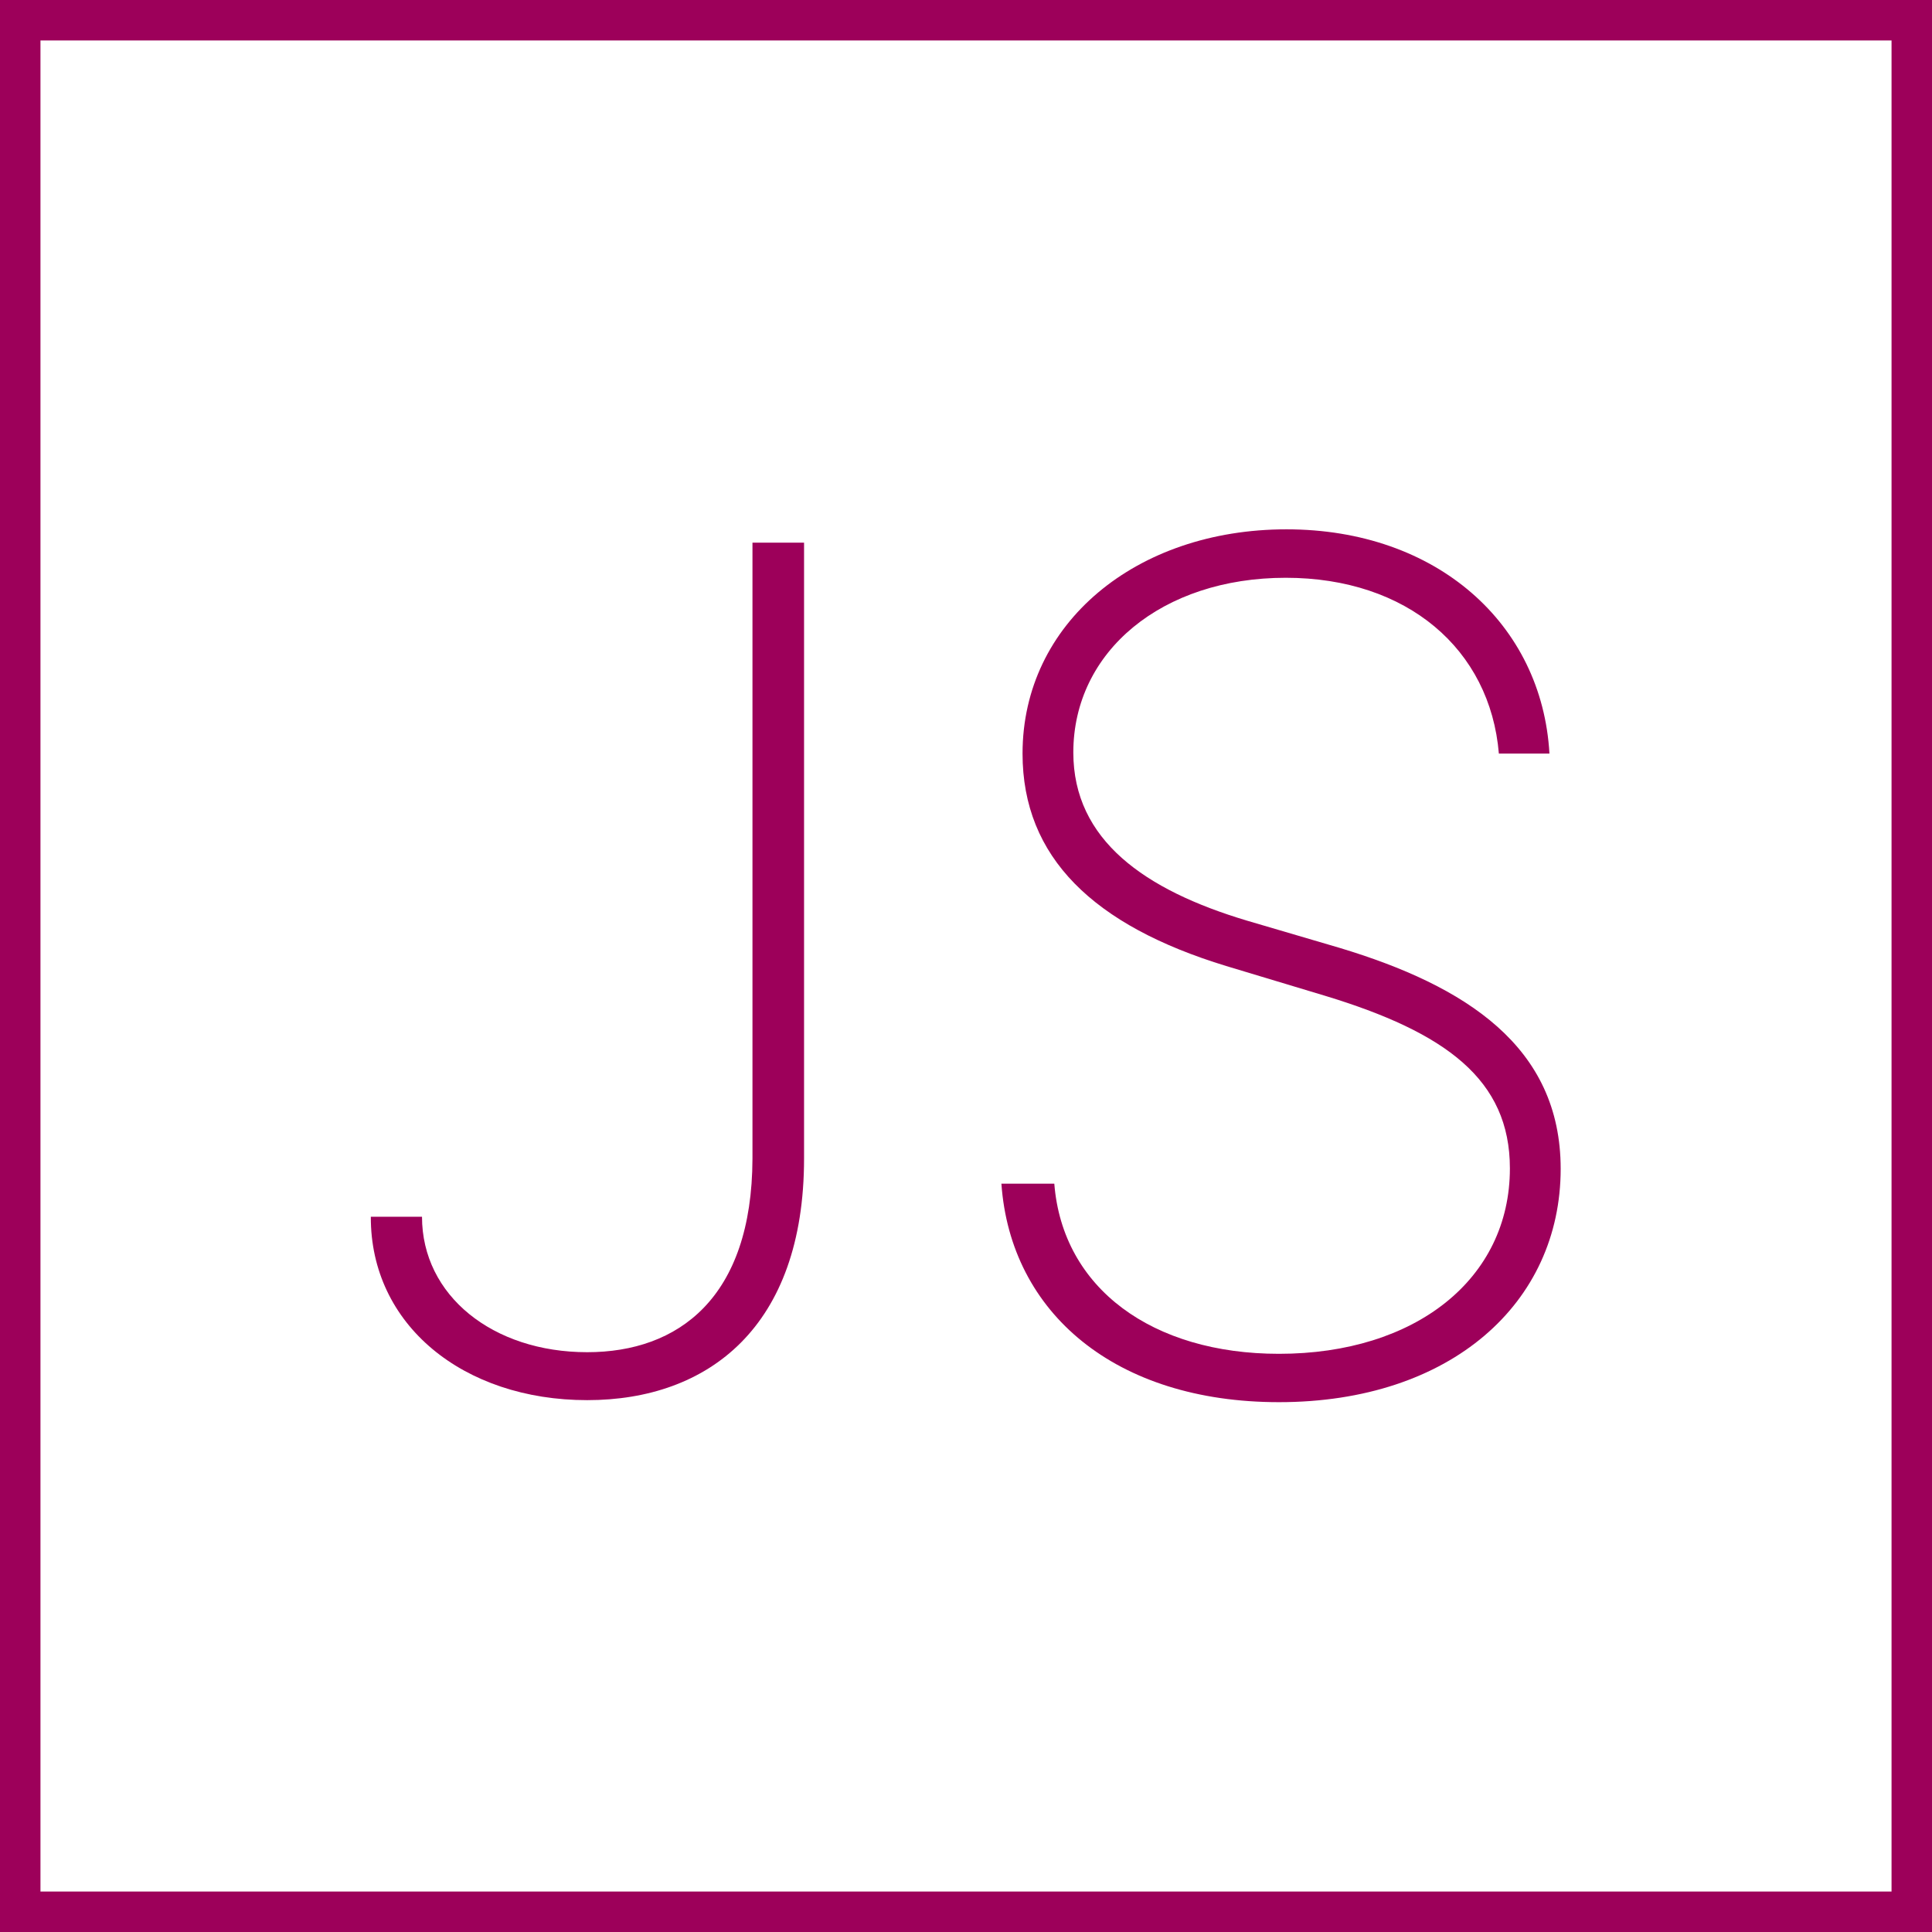
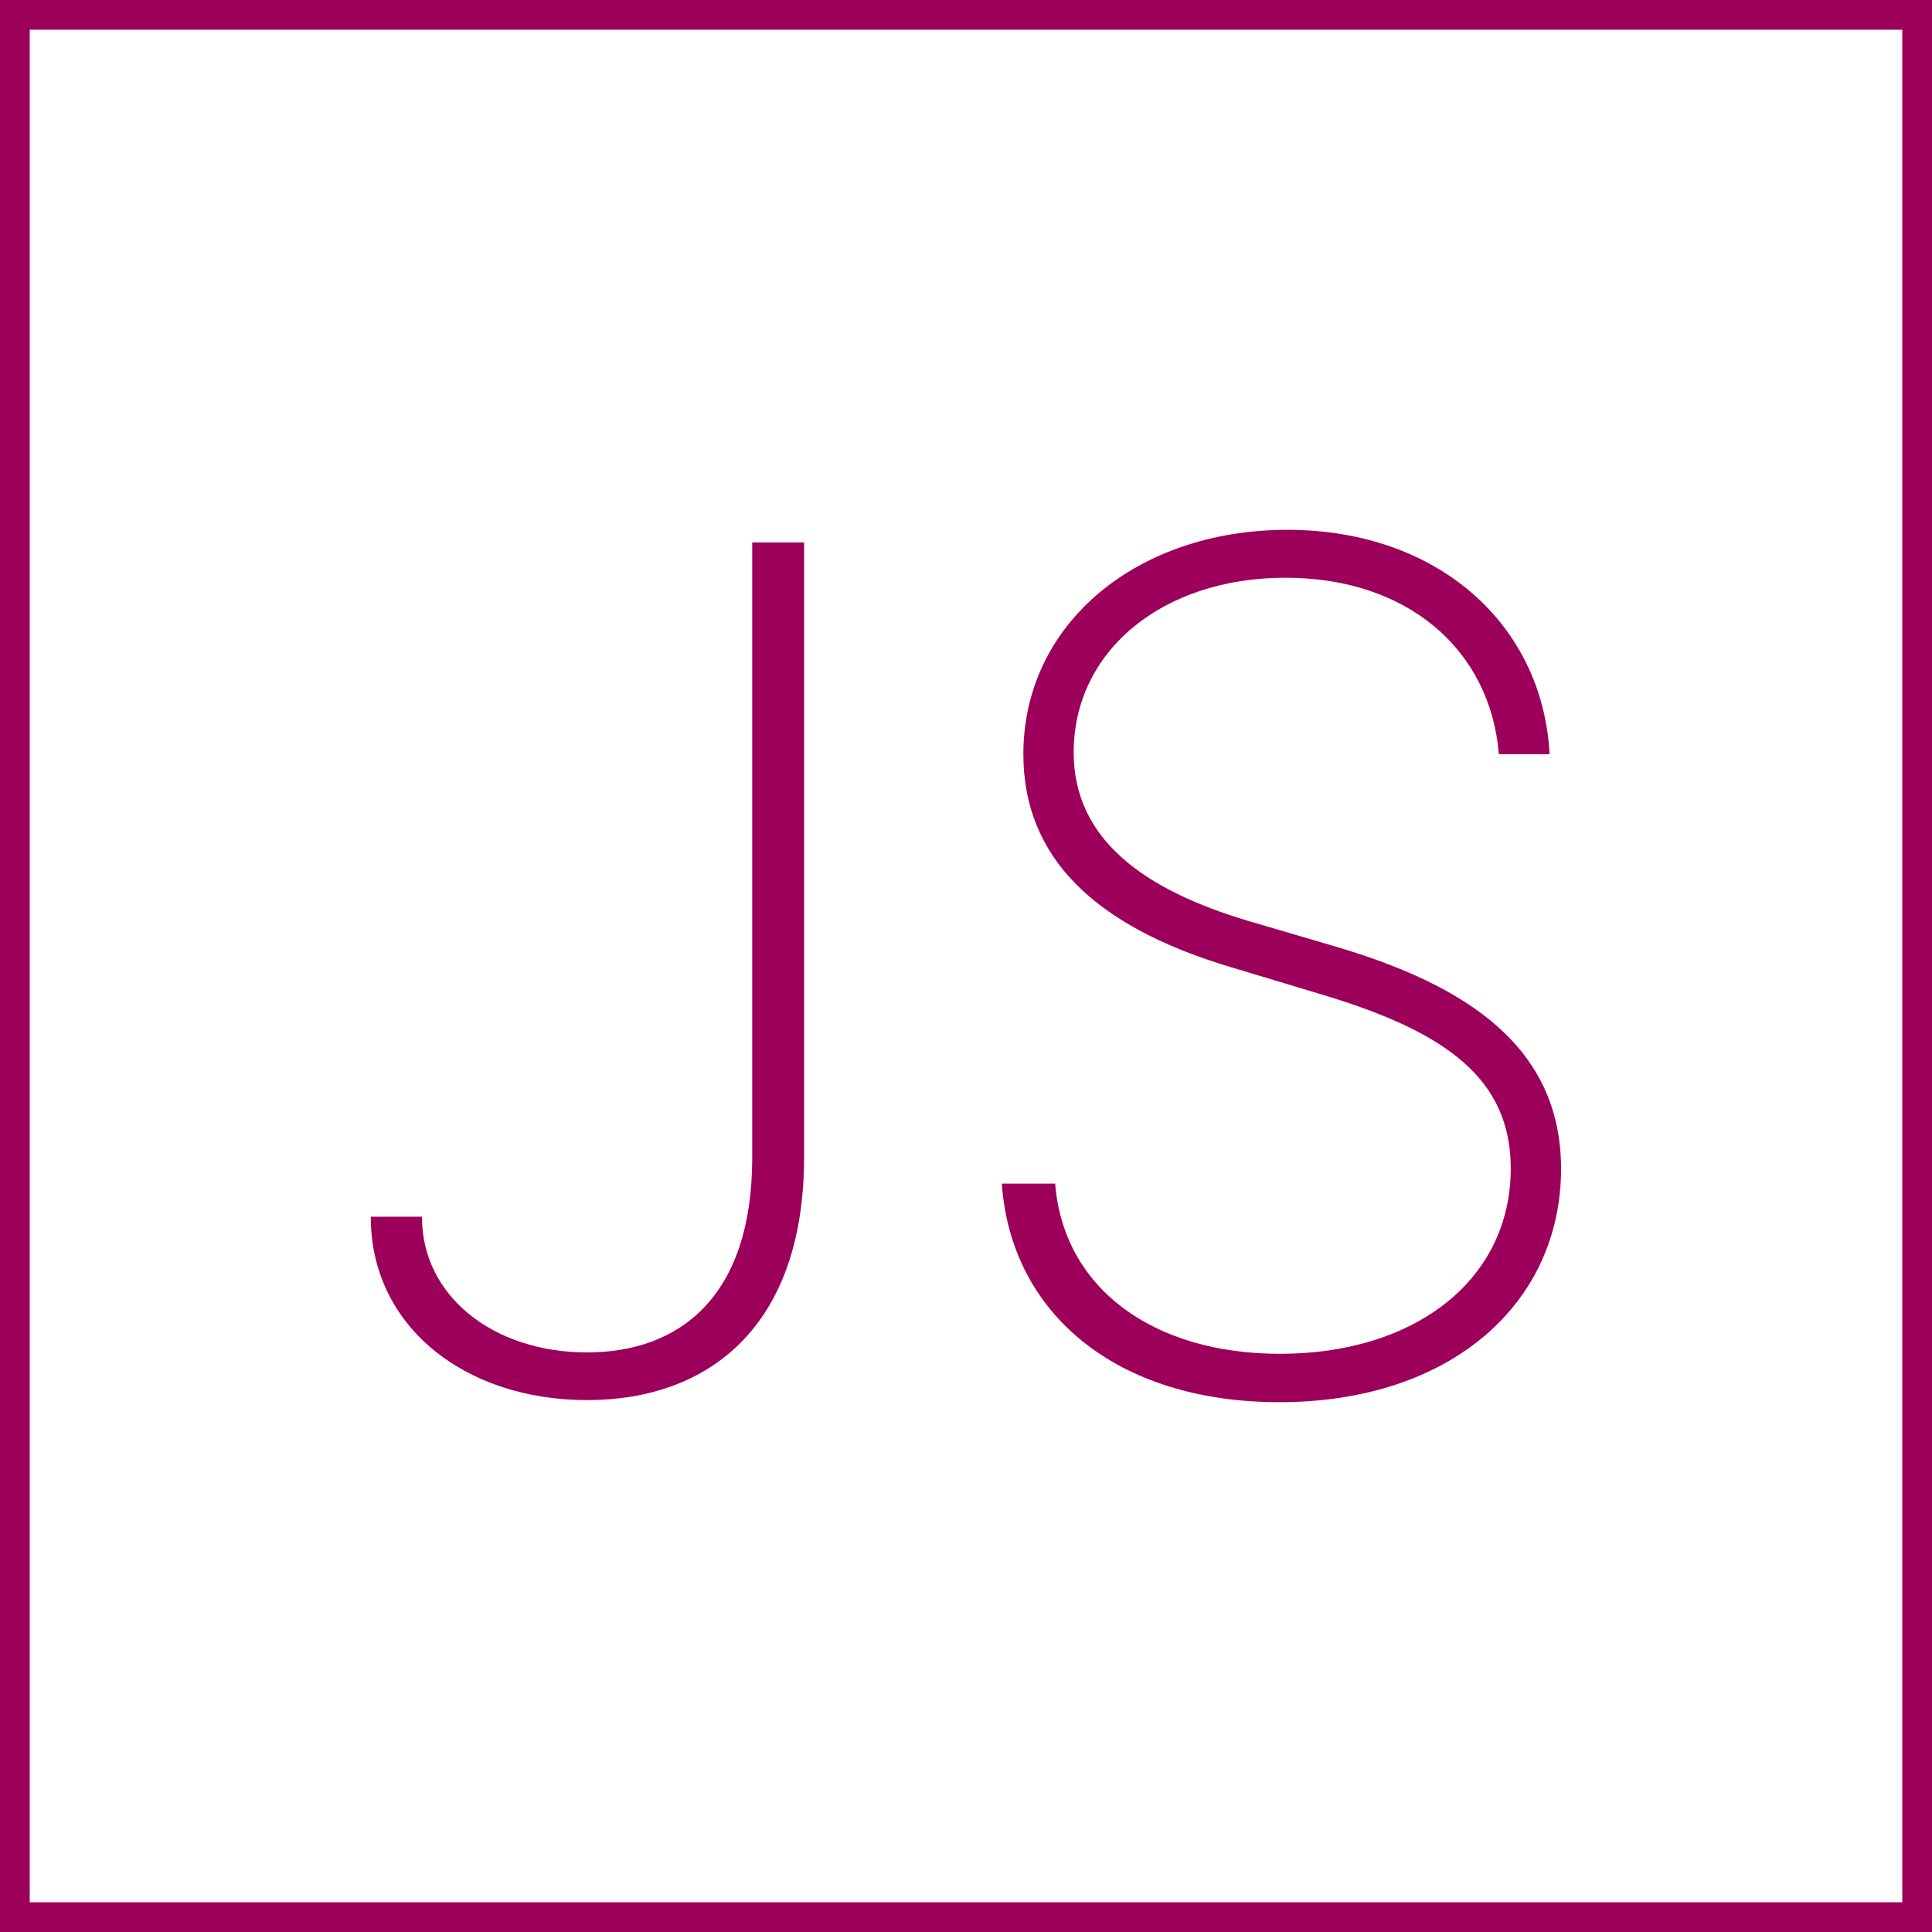
- <svg xmlns="http://www.w3.org/2000/svg" width="191" height="191" viewBox="0 0 191 191">
-   <g id="a8fa585a-ce07-43a7-9df7-7e1c3b0d8068" data-name="Layer 2">
-     <g id="f1884900-f170-40be-befe-db1821204aa7" data-name="Layer 1">
-       <path d="M187,4V187H4V4H187m4-4H0V191H191V0Z" fill="#9d005a" />
-       <path d="M79.49,53.65v60.88c0,16.66-9.47,23.89-21.44,23.89-12.25,0-21.43-7.44-21.39-18.13h5.06c0,7.79,7,13.39,16.33,13.39,9,0,16.3-5.35,16.34-19.15V53.65Z" fill="#9d005a" />
-       <path d="M127.11,57.12c-12.21,0-21,7.27-21,17.27,0,8.66,7.06,13.6,17.15,16.62l9.15,2.69c12.49,3.76,21.88,9.76,21.88,21.85,0,13.27-10.86,23.07-27.85,23.07-16.17,0-26.54-8.82-27.44-21.6h5.23c.82,10.37,9.72,16.82,22.21,16.82,13.48,0,22.83-7.39,22.83-18.33,0-8.78-6.33-13.44-18.29-17.07l-9.76-2.94c-13.11-4-20.13-10.74-20.13-21,0-12.9,11.23-22.17,26.09-22.17s25.27,9.35,26,22.17h-5C147.32,64.18,139.11,57.12,127.11,57.12Z" fill="#9d005a" />
+ <svg xmlns="http://www.w3.org/2000/svg" width="260" height="260" viewBox="0 0 260 260">
+   <g id="b7a00deb-02ff-496d-bf93-50eda8437f16" data-name="Layer 2">
+     <g id="b39ff7f9-fa2f-471d-ab31-0ccbbd2353ad" data-name="Layer 1">
+       <path d="M256,4V256H4V4H256m4-4H0V260H260V0Z" fill="#9d005a" />
+       <path d="M108.21,73V155.9c-.06,22.68-12.9,32.52-29.18,32.52-16.68,0-29.18-10.12-29.13-24.68h6.89C56.74,174.36,66.35,182,79,182c12.28,0,22.17-7.28,22.23-26.07V73Z" fill="#9d005a" />
+       <path d="M173,77.75c-16.61,0-28.51,9.89-28.51,23.51,0,11.79,9.62,18.51,23.35,22.63l12.45,3.66c17,5.12,29.79,13.29,29.79,29.74,0,18.07-14.79,31.41-37.91,31.41-22,0-36.13-12-37.35-29.41H142c1.12,14.12,13.23,22.9,30.24,22.9,18.34,0,31.07-10.06,31.07-24.95,0-12-8.61-18.29-24.9-23.24l-13.28-4c-17.85-5.45-27.41-14.62-27.41-28.51,0-17.57,15.29-30.19,35.52-30.19S207.6,84,208.54,101.49h-6.83C200.54,87.37,189.37,77.75,173,77.75Z" fill="#9d005a" />
    </g>
  </g>
</svg>
